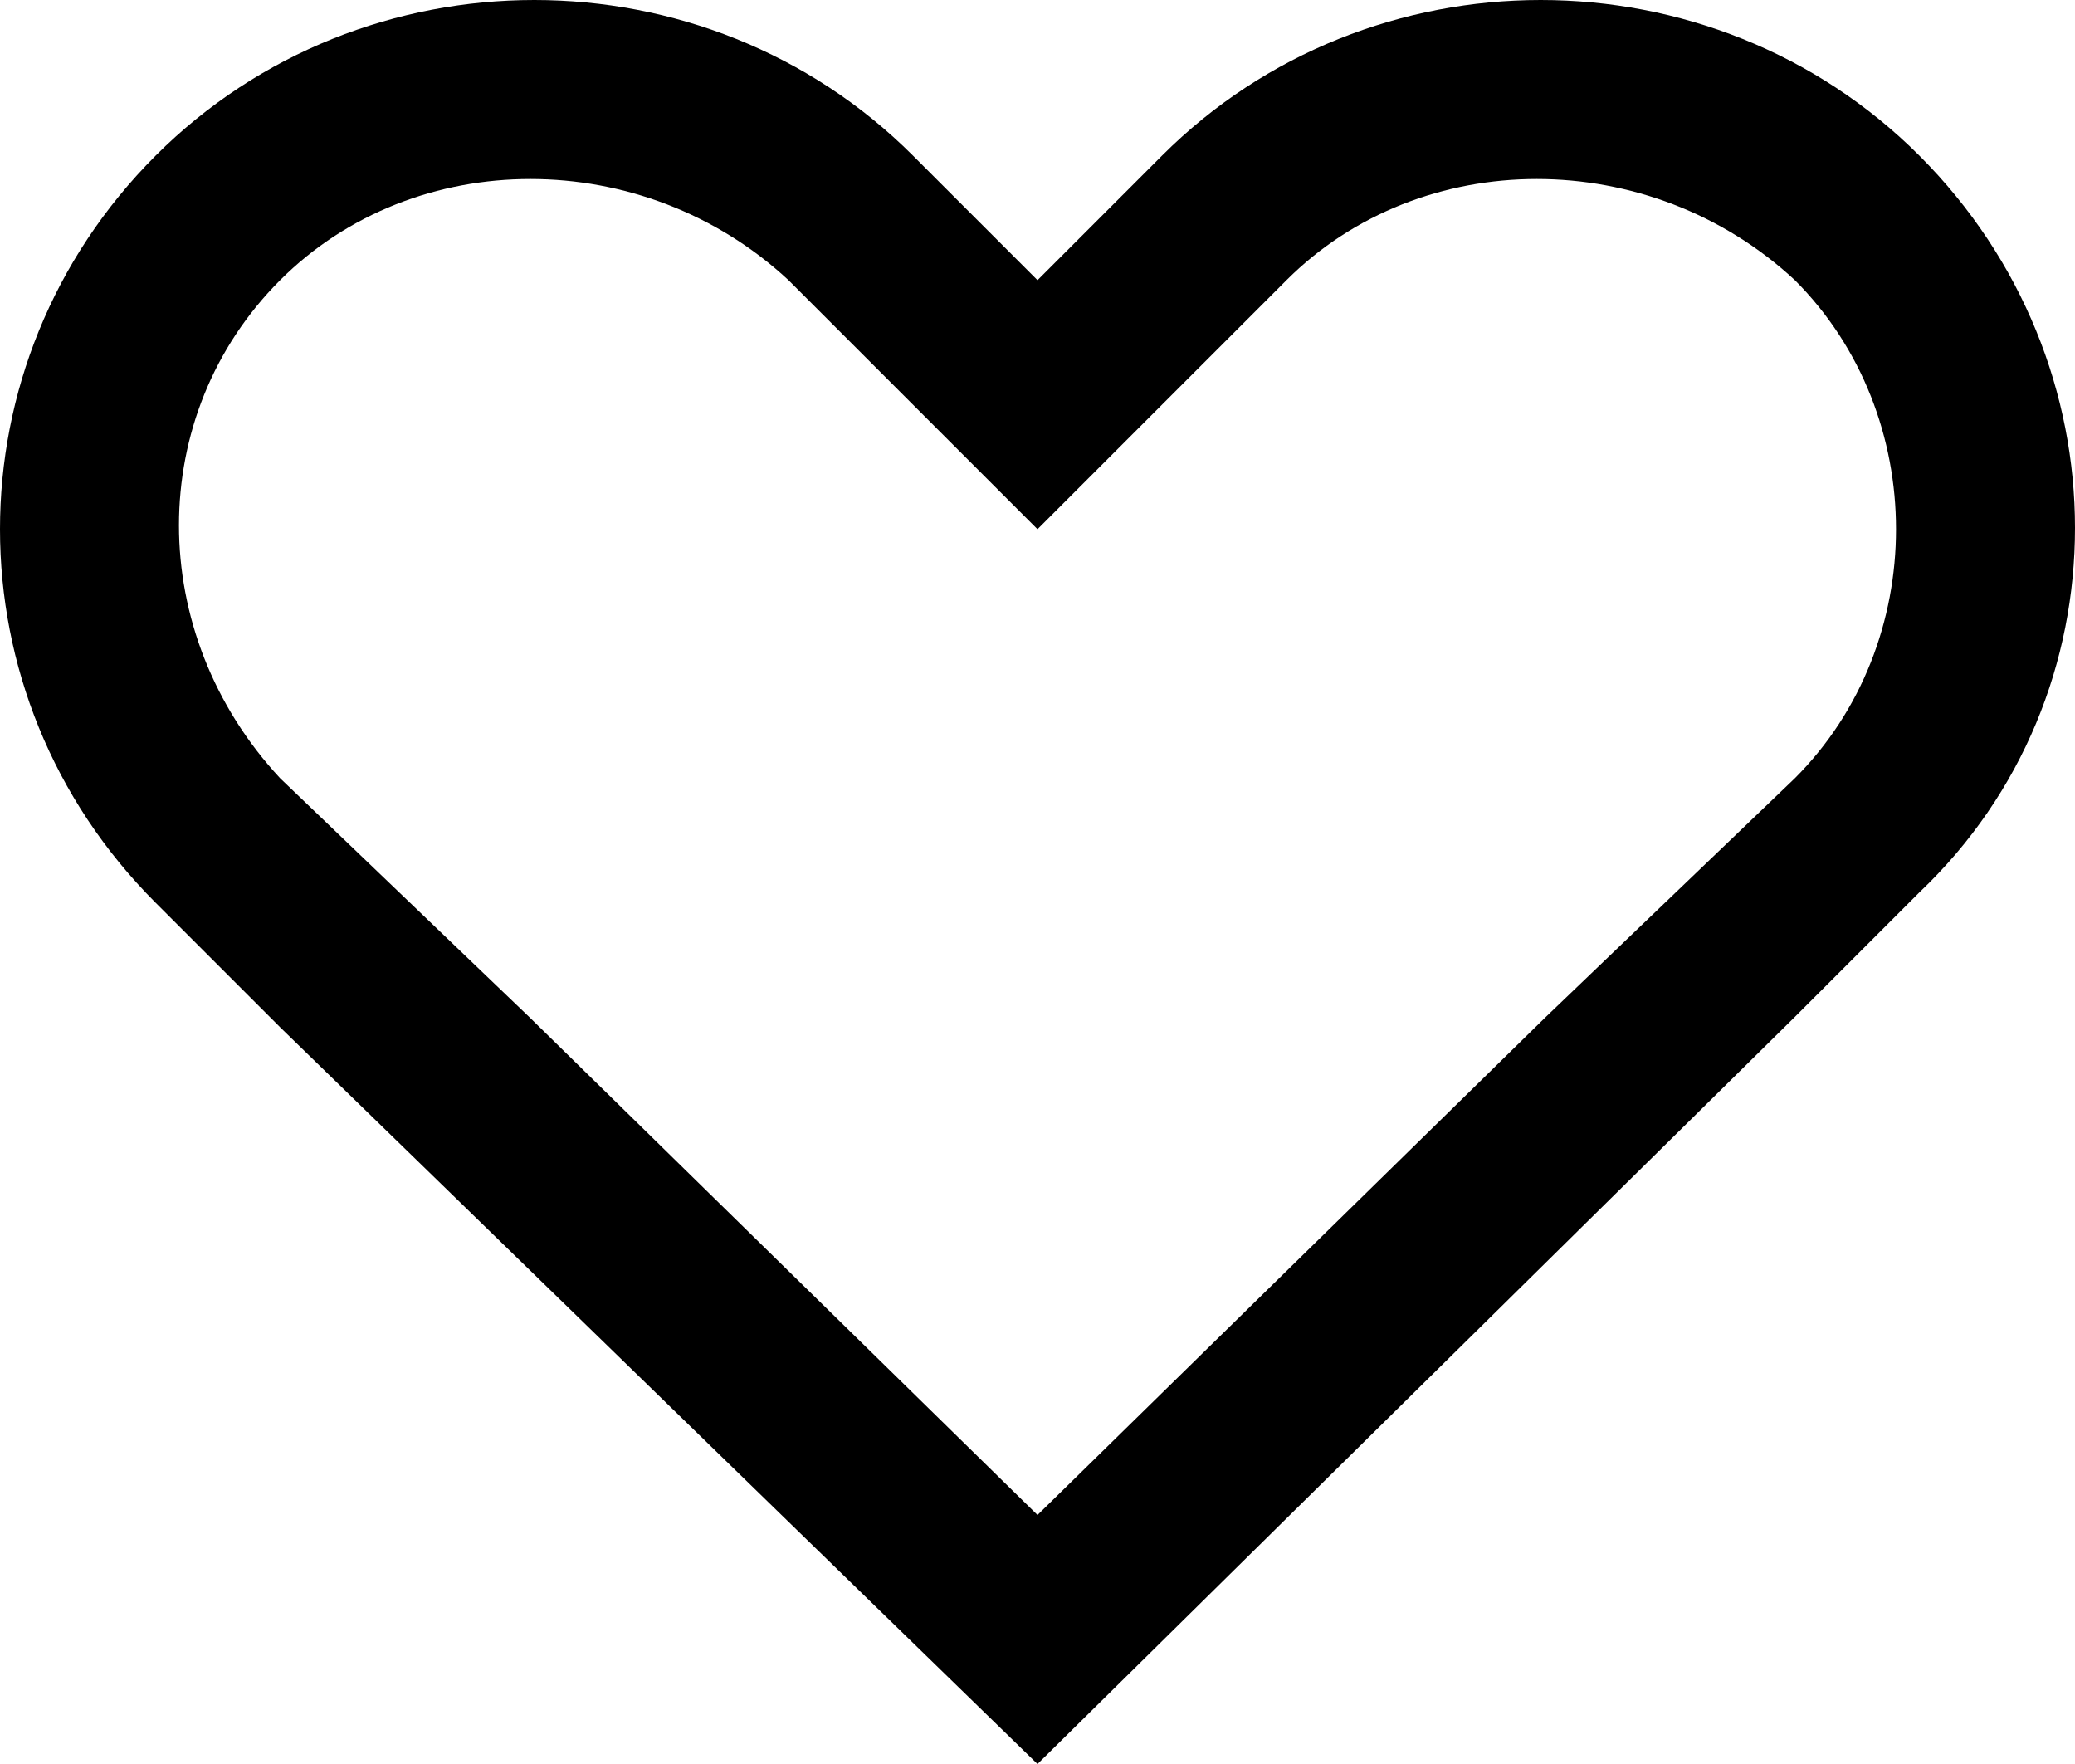
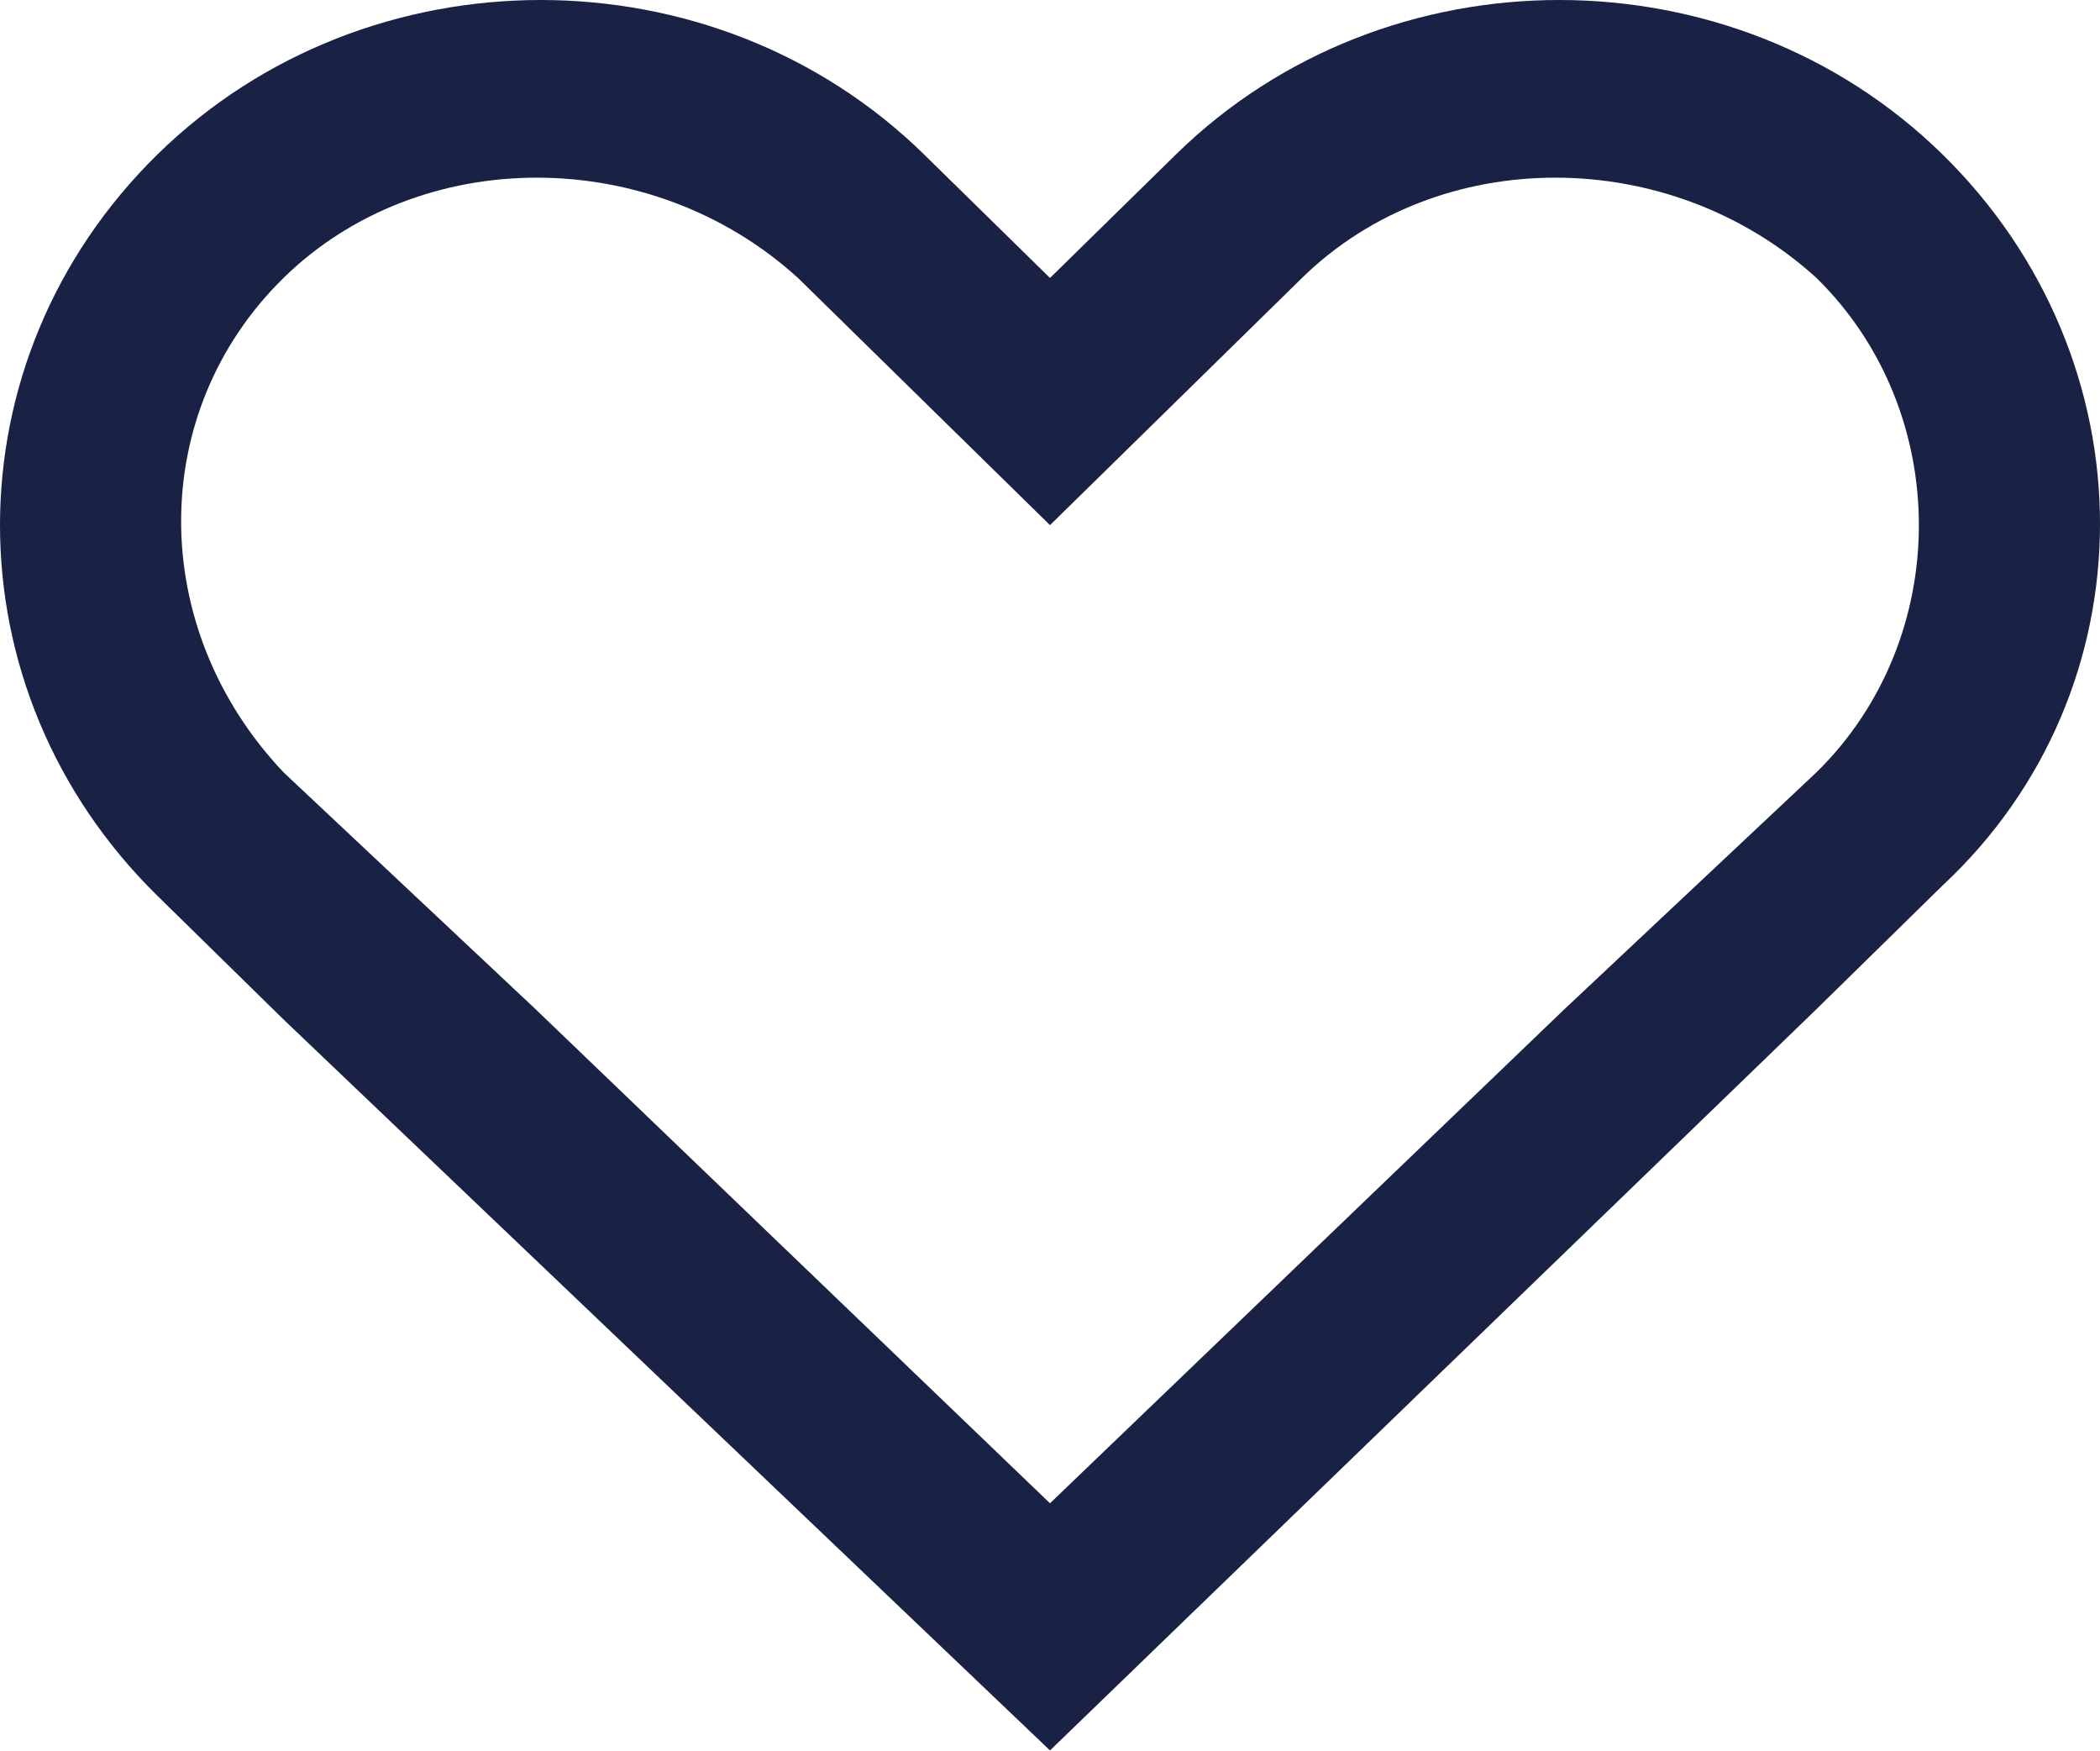
- <svg xmlns="http://www.w3.org/2000/svg" viewBox="0 0 20 17">
-   <path d="M18.5 1.5c-2-2-5.3-2-7.3 0L10 2.7 8.8 1.5c-2-2-5.3-2-7.3 0s-2 5.2 0 7.2l1.2 1.2L10 17l7.3-7.2 1.2-1.2c2-1.9 2-5.1 0-7.1zm-3.6 8.3L10 14.6 5.1 9.8 2.7 7.5C1.4 6.1 1.4 4 2.7 2.7c1.3-1.3 3.5-1.3 4.9 0L10 5.1l2.4-2.4c1.3-1.3 3.5-1.3 4.9 0 1.3 1.3 1.3 3.5 0 4.8l-2.4 2.3z" />
+ <svg xmlns="http://www.w3.org/2000/svg" width="12" height="10" viewBox="0 0 12 10" fill="none">
+   <path d="M11.1 0.882C9.9 -0.294 7.92 -0.294 6.72 0.882L6 1.588L5.28 0.882C4.08 -0.294 2.1 -0.294 0.9 0.882C-0.3 2.059 -0.3 3.941 0.9 5.118L1.62 5.824L6 10L10.38 5.765L11.1 5.059C12.3 3.941 12.3 2.059 11.1 0.882ZM8.94 5.765L6 8.588L3.06 5.765L1.62 4.412C0.84 3.588 0.84 2.353 1.62 1.588C2.4 0.824 3.72 0.824 4.56 1.588L6 3L7.44 1.588C8.22 0.824 9.54 0.824 10.38 1.588C11.16 2.353 11.16 3.647 10.38 4.412L8.94 5.765Z" fill="#192144" />
</svg>
